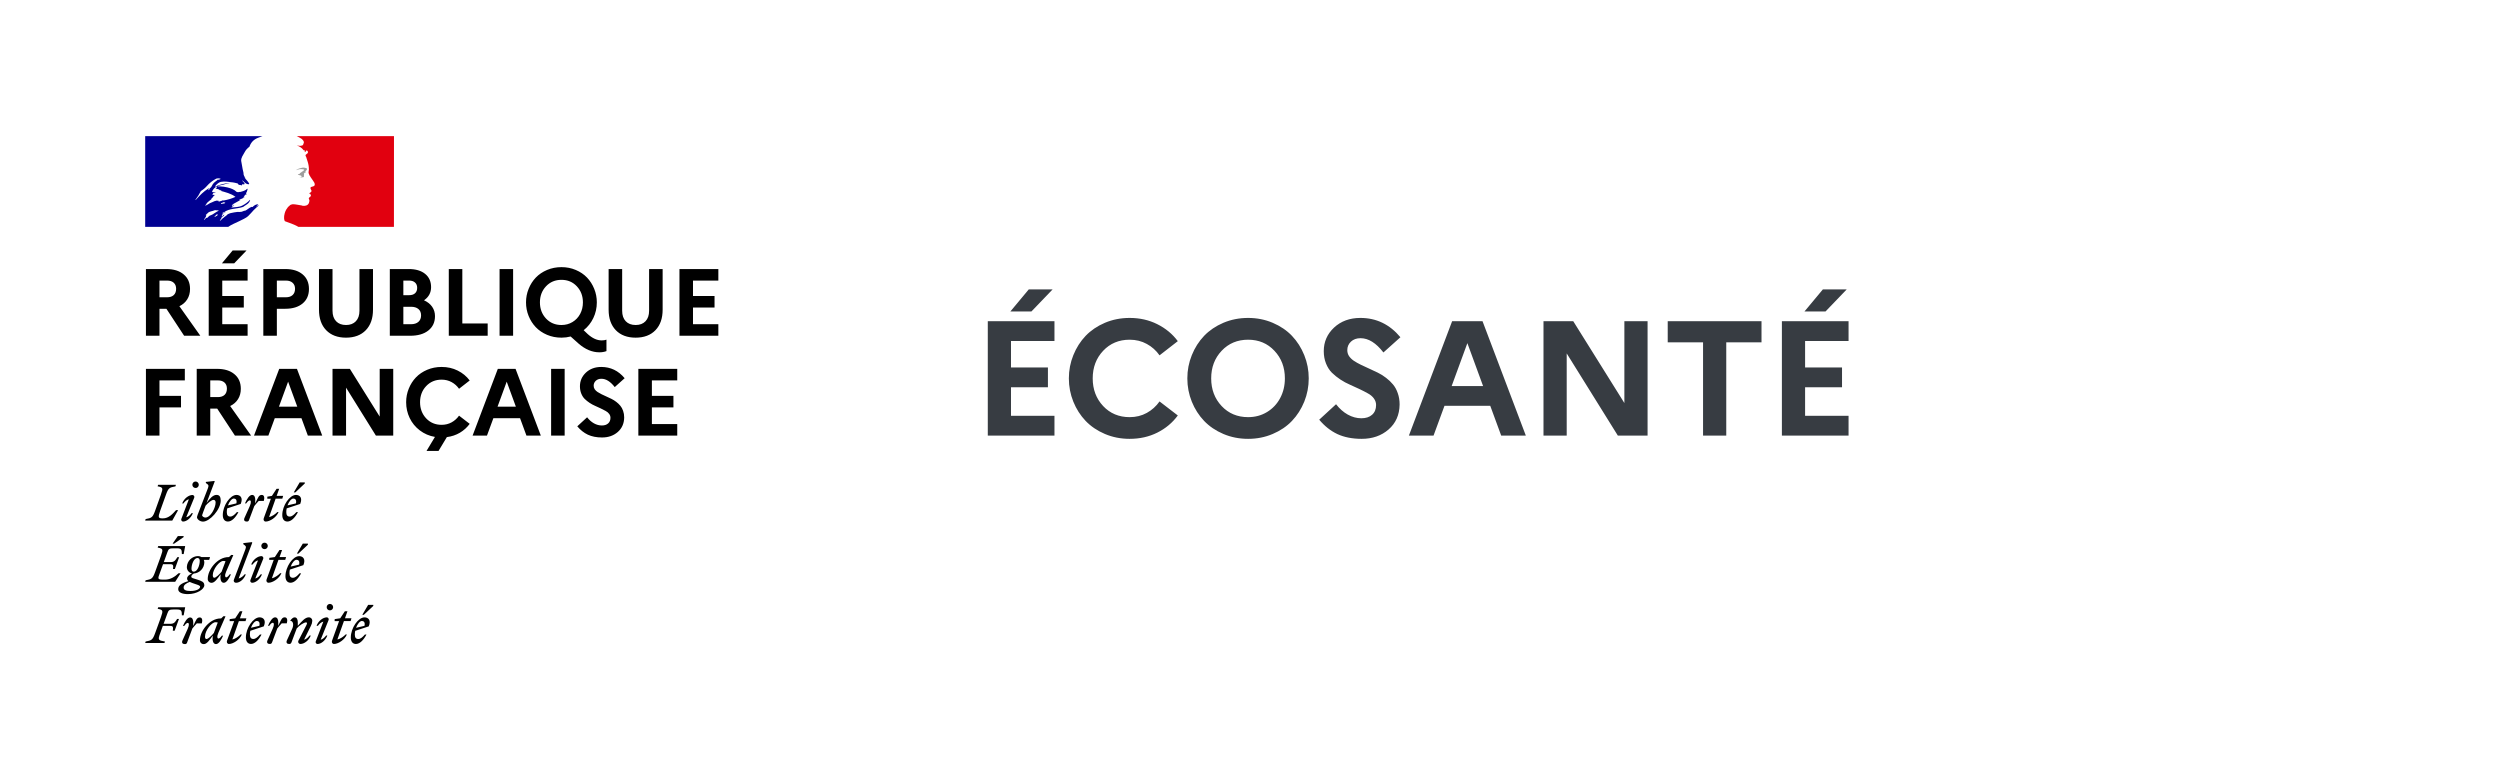
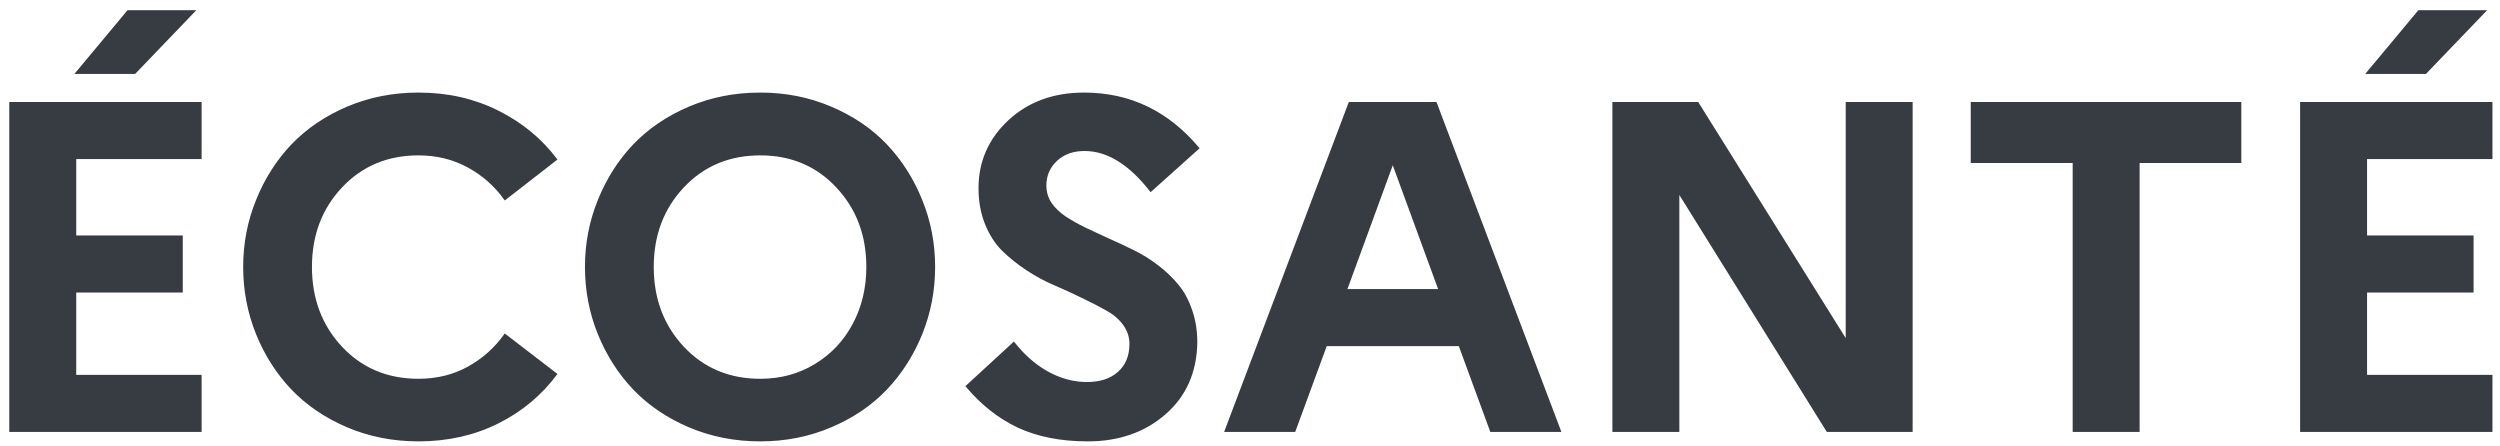
- <svg xmlns="http://www.w3.org/2000/svg" width="551" height="172" viewBox="0 0 551 172" fill="none">
-   <path d="M86.833 30H65.383C65.454 30.024 65.523 30.056 65.587 30.095L66.127 30.384C66.414 30.518 66.66 30.726 66.84 30.987C66.914 31.102 67.028 31.328 66.952 31.479C66.876 31.669 66.84 31.97 66.65 32.046C66.4 32.148 66.126 32.175 65.861 32.123C65.707 32.116 65.554 32.09 65.407 32.046C65.972 32.273 66.5 32.538 66.876 33.067C66.914 33.143 67.066 33.181 67.216 33.181C67.254 33.181 67.254 33.255 67.254 33.294C67.178 33.37 67.104 33.408 67.14 33.52H67.254C67.442 33.444 67.404 33.067 67.668 33.181C67.76 33.239 67.827 33.329 67.856 33.434C67.884 33.539 67.871 33.651 67.82 33.747C67.678 33.884 67.526 34.011 67.366 34.126C67.348 34.168 67.339 34.213 67.339 34.258C67.339 34.304 67.348 34.349 67.366 34.391C67.461 34.526 67.526 34.681 67.556 34.844C67.668 35.108 67.706 35.411 67.82 35.674C67.998 36.224 68.087 36.798 68.084 37.377C68.084 37.677 67.931 37.942 68.046 38.245C68.145 38.528 68.284 38.795 68.459 39.039C68.61 39.231 68.748 39.432 68.873 39.642C69.099 40.022 69.515 40.398 69.327 40.854C69.213 41.118 68.799 41.092 68.535 41.231C68.31 41.419 68.497 41.722 68.609 41.91C68.799 42.251 68.383 42.478 68.119 42.592C68.195 42.705 68.357 42.666 68.383 42.743C68.421 42.931 68.609 43.046 68.497 43.234C68.345 43.461 67.894 43.575 68.119 43.914C68.272 44.178 68.174 44.472 68.084 44.746C68.026 44.89 67.934 45.017 67.816 45.116C67.697 45.215 67.555 45.283 67.404 45.314C67.172 45.381 66.928 45.393 66.691 45.349C66.618 45.307 66.537 45.282 66.453 45.276C65.813 45.199 65.171 45.011 64.532 45.011C64.35 45.039 64.173 45.09 64.004 45.161C63.84 45.282 63.687 45.418 63.547 45.566L63.467 45.657L63.417 45.717C63.417 45.717 63.395 45.74 63.386 45.755C63.276 45.893 63.177 46.039 63.089 46.191L63.072 46.22L63.043 46.272C62.924 46.493 62.828 46.725 62.758 46.966C62.501 47.832 62.613 48.574 62.794 48.755C62.844 48.805 64.037 49.175 64.869 49.544C65.177 49.675 65.475 49.828 65.761 50H86.823L86.833 30Z" fill="#E1000F" />
-   <path d="M66.658 37.295C66.808 37.334 67.034 37.334 67.034 37.41C66.96 37.713 66.506 37.787 66.28 38.09H66.168C66.054 38.166 66.092 38.354 65.978 38.354C65.865 38.329 65.746 38.343 65.641 38.392C65.708 38.476 65.795 38.542 65.893 38.583C65.992 38.625 66.1 38.641 66.206 38.631C66.238 38.643 66.265 38.663 66.285 38.691C66.305 38.718 66.316 38.75 66.318 38.784C66.347 38.781 66.374 38.767 66.394 38.745C66.432 38.745 66.47 38.745 66.47 38.784V38.934C66.356 39.084 66.168 39.01 66.016 39.046C66.3 39.122 66.6 39.122 66.884 39.046C67.122 38.972 66.884 38.593 67.034 38.404C66.96 38.404 67.034 38.292 66.96 38.292C67.034 38.216 67.11 38.102 67.186 38.054C67.23 38.055 67.273 38.046 67.313 38.026C67.352 38.007 67.386 37.978 67.412 37.942C67.412 37.865 67.26 37.827 67.298 37.753C67.523 37.601 67.711 37.374 67.638 37.148C67.6 37.035 67.298 37.035 67.11 36.959C66.897 36.916 66.676 36.929 66.47 36.997C66.277 37.029 66.088 37.08 65.904 37.148C65.648 37.236 65.408 37.364 65.191 37.527C65.46 37.425 65.737 37.345 66.019 37.288C66.231 37.264 66.446 37.266 66.658 37.295Z" fill="#9D9D9C" />
-   <path d="M54.667 47.648C54.881 47.434 55.097 47.205 55.314 46.974C55.701 46.515 56.12 46.084 56.569 45.686C56.699 45.567 56.836 45.458 56.98 45.356C57.016 45.321 57.016 45.245 57.054 45.206C56.866 45.283 56.752 45.445 56.564 45.509C56.526 45.509 56.49 45.471 56.526 45.433L56.93 45.13H56.904C56.866 45.13 56.866 45.094 56.866 45.056C56.376 44.98 55.998 45.321 55.661 45.621C55.585 45.659 55.509 45.586 55.473 45.586C54.907 45.774 54.493 46.265 53.928 46.492V46.408C53.702 46.485 53.481 46.621 53.25 46.673C52.936 46.724 52.616 46.736 52.299 46.711C51.838 46.764 51.381 46.844 50.93 46.95H50.892C50.643 47.014 50.403 47.109 50.178 47.233L50.152 47.248C50.136 47.27 50.118 47.292 50.1 47.312C50.029 47.407 49.941 47.488 49.841 47.551C49.616 47.692 49.406 47.857 49.215 48.042C49.198 48.055 49.177 48.062 49.156 48.061C48.954 48.257 48.754 48.452 48.547 48.643C48.512 48.66 48.472 48.665 48.433 48.657C48.44 48.645 48.448 48.633 48.457 48.621C48.488 48.567 48.519 48.514 48.552 48.462C48.585 48.409 48.626 48.345 48.664 48.285C48.702 48.226 48.768 48.13 48.825 48.047C48.832 48.04 48.836 48.031 48.836 48.022C48.836 48.012 48.832 48.003 48.825 47.997C48.811 47.984 48.792 47.977 48.773 47.978C48.966 47.796 49.178 47.636 49.406 47.501C49.379 47.501 49.344 47.501 49.363 47.465C49.382 47.429 49.406 47.396 49.427 47.36L49.441 47.327L49.413 47.298C49.35 47.334 49.29 47.375 49.234 47.422C49.144 47.503 49.073 47.66 48.937 47.66H48.88C48.866 47.659 48.852 47.654 48.84 47.646C48.845 47.635 48.852 47.623 48.859 47.613L48.875 47.582L48.89 47.556L48.916 47.508L48.937 47.472C48.952 47.443 48.968 47.417 48.985 47.389L49.009 47.348L49.049 47.281C49.068 47.248 49.049 47.224 49.02 47.212C49.09 47.12 49.177 47.044 49.277 46.988C49.42 46.914 49.565 46.826 49.71 46.749L49.772 46.694C49.56 46.767 49.358 46.867 49.173 46.993C49.15 47.001 49.128 47.012 49.108 47.026C49.091 47.03 49.073 47.029 49.056 47.023C49.039 47.017 49.024 47.007 49.013 46.993C49.011 46.983 49.011 46.973 49.013 46.964C49.051 46.888 49.163 46.849 49.251 46.776C49.289 46.776 49.325 46.776 49.325 46.814C50.532 45.86 52.178 46.098 53.583 45.605L53.923 45.366C54.111 45.292 54.26 45.104 54.489 44.989C54.792 44.778 55.017 44.472 55.128 44.119C55.124 44.091 55.11 44.065 55.09 44.045C54.614 44.557 54.051 44.98 53.426 45.292C52.634 45.707 51.762 45.631 50.939 45.745C50.977 45.669 51.051 45.669 51.127 45.669C51.127 45.557 51.203 45.519 51.279 45.442H51.391C51.429 45.442 51.429 45.366 51.467 45.366C51.541 45.366 51.655 45.33 51.617 45.33C51.505 45.178 51.279 45.442 51.089 45.33C51.165 45.254 51.127 45.139 51.203 45.104H51.353C51.361 45.046 51.388 44.992 51.429 44.951C51.995 44.61 52.523 44.348 53.048 44.045C52.936 44.045 52.86 44.157 52.748 44.083C52.822 44.083 52.748 43.968 52.822 43.968C53.238 43.856 53.576 43.627 53.992 43.477C53.84 43.477 53.728 43.592 53.576 43.477C53.652 43.439 53.69 43.365 53.813 43.365V43.251C53.813 43.212 53.852 43.212 53.889 43.212C53.861 43.209 53.834 43.195 53.813 43.174C53.852 43.1 53.966 43.136 54.051 43.062C54.016 43.062 53.94 43.062 53.94 43.024C54.069 42.89 54.244 42.81 54.429 42.797C54.391 42.721 54.277 42.797 54.277 42.721C54.277 42.683 54.315 42.683 54.353 42.683H54.277C54.203 42.645 54.241 42.571 54.241 42.533C54.479 42.268 54.479 41.927 54.579 41.627C54.541 41.627 54.505 41.627 54.505 41.588C54.127 42.003 53.526 42.154 52.96 42.304H52.755C52.652 42.344 52.541 42.361 52.43 42.354C52.32 42.348 52.212 42.318 52.114 42.266C51.977 42.172 51.85 42.066 51.733 41.949C51.435 41.76 51.116 41.608 50.782 41.495C49.846 41.188 48.864 41.048 47.879 41.08C48.295 40.842 48.752 40.842 49.199 40.701C49.838 40.513 50.442 40.286 51.12 40.324C50.995 40.305 50.869 40.305 50.744 40.324C50.216 40.286 49.688 40.436 49.123 40.563C48.747 40.637 48.409 40.789 48.031 40.866C47.806 40.94 47.691 41.166 47.428 41.13V41.016C47.806 40.563 48.257 40.11 48.854 40.062C49.534 39.947 50.173 40.062 50.851 40.136C51.333 40.188 51.809 40.277 52.278 40.401C52.468 40.401 52.515 40.704 52.656 40.742C52.893 40.818 53.107 40.742 53.333 40.892C53.333 40.818 53.295 40.742 53.333 40.665C53.485 40.515 53.673 40.704 53.823 40.627C54.125 40.439 53.559 40.1 53.409 39.835C53.413 39.806 53.427 39.78 53.447 39.759C53.747 40.024 53.975 40.327 54.351 40.515C54.539 40.592 54.99 40.704 54.917 40.477C54.729 40.062 54.351 39.721 54.049 39.344V39.191C53.975 39.191 53.975 39.153 53.937 39.118V38.965C53.785 38.889 53.823 38.738 53.747 38.626C53.635 38.435 53.711 38.171 53.635 37.944C53.566 37.735 53.516 37.521 53.485 37.303C53.397 36.656 53.245 36.091 53.16 35.485C53.084 34.77 53.573 34.2 53.913 33.558C54.159 33.073 54.522 32.657 54.969 32.349C55.117 31.899 55.36 31.487 55.682 31.14C56.008 30.804 56.406 30.546 56.845 30.384C57.175 30.238 57.513 30.11 57.858 30H32V50H50.307C51.02 49.483 51.733 49.237 52.741 48.741C53.219 48.507 54.301 48.011 54.667 47.648ZM48.88 44.934C48.806 44.934 48.642 44.973 48.692 44.896C48.73 44.708 48.994 44.708 49.144 44.632C49.22 44.593 49.332 44.519 49.408 44.558C49.484 44.67 49.596 44.632 49.672 44.708C49.439 44.934 49.137 44.822 48.88 44.934ZM43.11 44.102C43.089 44.083 43.076 44.056 43.072 44.028C43.535 43.426 43.938 42.781 44.277 42.101C44.755 41.818 45.186 41.461 45.552 41.042C46.145 40.36 46.861 39.794 47.66 39.373C47.981 39.271 48.327 39.284 48.64 39.408C48.528 39.561 48.338 39.523 48.188 39.647C48.168 39.65 48.147 39.648 48.127 39.642C48.108 39.635 48.09 39.625 48.074 39.611C48.089 39.596 48.099 39.578 48.106 39.558C48.113 39.538 48.115 39.517 48.112 39.497C47.737 39.912 47.209 40.103 46.907 40.594C46.688 40.971 46.538 41.448 46.049 41.572C45.896 41.61 46.087 41.457 46.011 41.495C44.838 42.213 44.013 43.084 43.11 44.102ZM46.236 41.61C46.198 41.684 46.158 41.693 46.122 41.76C46.094 41.828 46.04 41.882 45.972 41.91C45.934 41.91 45.896 41.91 45.896 41.872C45.915 41.795 45.952 41.724 46.005 41.664C46.057 41.605 46.124 41.56 46.198 41.533C46.236 41.533 46.236 41.572 46.236 41.61ZM47.986 47.272C47.964 47.315 47.932 47.352 47.894 47.381C47.941 47.381 47.974 47.412 47.943 47.441C47.863 47.526 47.766 47.593 47.658 47.639C47.638 47.642 47.618 47.642 47.599 47.639C47.553 47.684 47.506 47.727 47.458 47.77C47.411 47.813 47.206 47.77 47.271 47.725C47.335 47.679 47.454 47.548 47.549 47.462C47.601 47.412 47.658 47.367 47.706 47.312C47.729 47.28 47.756 47.251 47.786 47.226C47.817 47.214 48.017 47.198 47.986 47.272ZM47.311 46.959C47.171 47.059 47.031 47.16 46.881 47.245C46.731 47.331 46.55 47.412 46.384 47.484C46.377 47.474 46.366 47.467 46.354 47.465C46.343 47.462 46.33 47.464 46.32 47.47C46.181 47.548 46.054 47.645 45.942 47.758C45.923 47.774 45.906 47.792 45.889 47.811L45.837 47.863C45.811 47.889 45.785 47.916 45.754 47.951C45.741 47.972 45.724 47.99 45.704 48.004C45.68 48.018 45.616 48.018 45.623 47.975L45.556 48.009C45.536 48.018 45.516 48.029 45.497 48.042C45.489 48.039 45.479 48.039 45.471 48.042C45.462 48.039 45.453 48.039 45.445 48.042C45.397 48.078 45.352 48.116 45.307 48.157C45.228 48.229 45.155 48.309 45.09 48.395L45.079 48.409V48.426L45.052 48.462C45.044 48.47 45.033 48.476 45.022 48.478L45.007 48.455C45.003 48.449 44.999 48.442 44.995 48.435C44.995 48.416 44.974 48.397 44.964 48.376C44.964 48.37 44.964 48.363 44.964 48.357C45.005 48.314 45.043 48.269 45.083 48.221L45.121 48.173L45.124 48.125L45.145 48.097C45.188 48.042 45.226 47.989 45.264 47.937L45.281 47.913C45.3 47.887 45.316 47.858 45.333 47.832C45.348 47.807 45.361 47.782 45.373 47.756V47.742L45.409 47.653C45.408 47.645 45.408 47.636 45.409 47.627C45.408 47.614 45.408 47.6 45.409 47.587L45.423 47.532C45.425 47.528 45.426 47.523 45.426 47.519C45.426 47.514 45.425 47.51 45.423 47.505C45.467 47.432 45.517 47.364 45.573 47.3L45.556 47.312C45.502 47.346 45.466 47.396 45.416 47.431C45.366 47.467 45.3 47.412 45.347 47.377C45.377 47.352 45.406 47.326 45.433 47.298C45.493 47.23 45.557 47.166 45.625 47.107C45.668 47.076 45.706 47.047 45.739 47.019C45.746 47.015 45.752 47.009 45.756 47.002C45.783 46.969 45.811 46.937 45.842 46.907C46.201 46.556 46.809 46.573 47.285 46.351C47.473 46.275 47.699 46.387 47.886 46.351C48.005 46.34 48.123 46.366 48.226 46.425C47.929 46.556 47.62 46.766 47.311 46.959ZM48.081 44.336C48.046 44.298 48.195 44.336 48.233 44.26H47.929C47.891 44.26 47.891 44.221 47.891 44.183C47.703 44.221 47.477 44.298 47.29 44.336C47.026 44.41 46.8 44.598 46.498 44.675C46.084 44.827 45.744 45.166 45.292 45.318C45.255 45.318 45.255 45.28 45.255 45.242C45.292 45.128 45.442 45.092 45.518 44.977C45.518 44.939 45.518 44.901 45.48 44.901C45.782 44.486 46.194 44.26 46.574 43.918V43.806C46.686 43.654 46.874 43.58 46.95 43.389C47.027 43.231 47.163 43.109 47.328 43.05C47.29 43.012 47.214 43.012 47.214 42.936C47.064 42.936 46.912 43.012 46.762 42.898C46.828 42.834 46.91 42.788 47 42.764C46.965 42.757 46.934 42.738 46.914 42.709C46.876 42.633 46.988 42.55 47.102 42.521C47.254 42.483 47.442 42.483 47.556 42.368C47.292 42.333 46.99 42.445 46.726 42.294C46.888 41.809 47.228 41.403 47.677 41.159C47.715 41.159 47.791 41.159 47.791 41.197C47.794 41.286 47.766 41.373 47.71 41.443C47.655 41.513 47.577 41.56 47.489 41.576C47.799 41.615 48.102 41.691 48.393 41.803C48.355 41.877 48.281 41.841 48.243 41.841C48.431 41.953 48.657 41.877 48.844 42.03C48.733 42.142 48.607 42.03 48.507 42.03C49.674 42.368 50.918 42.633 51.897 43.389C51.07 43.768 50.196 44.035 49.299 44.183C49.197 44.19 49.094 44.177 48.997 44.145C48.997 44.183 48.997 44.26 48.959 44.26C48.828 44.244 48.697 44.271 48.583 44.336C48.507 44.382 48.42 44.406 48.331 44.405C48.243 44.404 48.156 44.379 48.081 44.331V44.336Z" fill="#000091" />
-   <path d="M32.164 74V59.296H36.655C38.275 59.296 39.55 59.689 40.48 60.475C41.416 61.254 41.884 62.324 41.884 63.685C41.884 64.56 41.679 65.322 41.269 65.971C40.866 66.621 40.288 67.126 39.536 67.489L44.15 74H40.582L36.675 68.053H35.148V74H32.164ZM35.148 65.52H36.829C37.458 65.52 37.947 65.359 38.295 65.038C38.644 64.71 38.818 64.245 38.818 63.644C38.818 63.083 38.644 62.642 38.295 62.321C37.947 61.999 37.458 61.839 36.829 61.839H35.148V65.52ZM46.001 74V59.296H54.574V61.839H48.985V65.243H53.733V67.786H48.985V71.457H54.574V74H46.001ZM48.903 58.045L51.272 55.205H54.338L51.61 58.045H48.903ZM58.035 74V59.296H62.885C64.498 59.296 65.769 59.689 66.699 60.475C67.629 61.254 68.094 62.324 68.094 63.685C68.094 65.038 67.629 66.105 66.699 66.884C65.769 67.663 64.498 68.053 62.885 68.053H61.019V74H58.035ZM61.019 65.52H63.008C63.644 65.52 64.139 65.356 64.495 65.028C64.85 64.7 65.028 64.238 65.028 63.644C65.028 63.083 64.847 62.642 64.484 62.321C64.129 61.999 63.637 61.839 63.008 61.839H61.019V65.52ZM70.304 68.248V59.296H73.287V68.494C73.287 69.478 73.551 70.247 74.077 70.801C74.603 71.355 75.335 71.631 76.271 71.631C77.187 71.631 77.909 71.355 78.435 70.801C78.961 70.247 79.225 69.478 79.225 68.494V59.296H82.208V68.248C82.208 70.175 81.679 71.686 80.619 72.78C79.559 73.874 78.103 74.42 76.251 74.42C74.412 74.42 72.959 73.874 71.893 72.78C70.833 71.686 70.304 70.175 70.304 68.248ZM85.915 74V59.296H90.089C91.62 59.296 92.823 59.651 93.698 60.362C94.573 61.073 95.011 62.051 95.011 63.295C95.011 64.505 94.491 65.469 93.452 66.186C94.231 66.535 94.829 67.01 95.246 67.612C95.663 68.213 95.872 68.9 95.872 69.673C95.872 71.013 95.383 72.069 94.406 72.841C93.435 73.614 92.102 74 90.407 74H85.915ZM88.899 71.457H90.581C91.271 71.457 91.815 71.286 92.211 70.944C92.608 70.596 92.806 70.117 92.806 69.509C92.806 68.9 92.608 68.432 92.211 68.104C91.822 67.776 91.278 67.612 90.581 67.612H88.899V71.457ZM88.899 65.059H90.16C90.728 65.059 91.165 64.918 91.473 64.638C91.787 64.358 91.945 63.958 91.945 63.438C91.945 62.94 91.787 62.55 91.473 62.27C91.165 61.982 90.728 61.839 90.16 61.839H88.899V65.059ZM98.912 74V59.296H101.896V71.293H107.485V74H98.912ZM110.105 74V59.296H113.089V74H110.105ZM116.509 69.642C116.126 68.692 115.934 67.694 115.934 66.648C115.934 65.602 116.126 64.607 116.509 63.664C116.891 62.714 117.418 61.887 118.088 61.183C118.764 60.478 119.592 59.918 120.569 59.501C121.553 59.084 122.613 58.876 123.748 58.876C124.876 58.876 125.928 59.084 126.906 59.501C127.89 59.918 128.717 60.478 129.387 61.183C130.057 61.887 130.584 62.714 130.967 63.664C131.349 64.607 131.541 65.602 131.541 66.648C131.541 67.872 131.284 69.02 130.772 70.093C130.259 71.166 129.548 72.062 128.639 72.78L129.521 73.621C130.56 74.557 131.589 75.025 132.607 75.025C133.031 75.025 133.383 74.971 133.663 74.861V77.384C133.198 77.561 132.679 77.65 132.105 77.65C130.519 77.65 128.988 77.008 127.511 75.723L125.768 74.164C125.118 74.335 124.445 74.42 123.748 74.42C122.613 74.42 121.553 74.212 120.569 73.795C119.592 73.378 118.764 72.817 118.088 72.113C117.418 71.409 116.891 70.585 116.509 69.642ZM120.343 63.1C119.448 64.05 119 65.233 119 66.648C119 68.063 119.448 69.249 120.343 70.206C121.239 71.156 122.374 71.631 123.748 71.631C124.65 71.631 125.46 71.413 126.178 70.975C126.903 70.538 127.467 69.939 127.87 69.181C128.273 68.422 128.475 67.578 128.475 66.648C128.475 65.233 128.027 64.05 127.132 63.1C126.243 62.15 125.115 61.675 123.748 61.675C122.374 61.675 121.239 62.15 120.343 63.1ZM134.14 68.248V59.296H137.124V68.494C137.124 69.478 137.387 70.247 137.914 70.801C138.44 71.355 139.172 71.631 140.108 71.631C141.024 71.631 141.745 71.355 142.272 70.801C142.798 70.247 143.061 69.478 143.061 68.494V59.296H146.045V68.248C146.045 70.175 145.515 71.686 144.456 72.78C143.396 73.874 141.94 74.42 140.088 74.42C138.249 74.42 136.796 73.874 135.73 72.78C134.67 71.686 134.14 70.175 134.14 68.248ZM149.752 74V59.296H158.324V61.839H152.736V65.243H157.484V67.786H152.736V71.457H158.324V74H149.752ZM32.164 96V81.296H40.736V83.839H35.148V87.243H39.895V89.786H35.148V96H32.164ZM43.356 96V81.296H47.847C49.467 81.296 50.742 81.689 51.672 82.475C52.608 83.254 53.077 84.324 53.077 85.685C53.077 86.56 52.871 87.322 52.461 87.971C52.058 88.621 51.48 89.126 50.728 89.489L55.343 96H51.774L47.868 90.053H46.34V96H43.356ZM46.34 87.52H48.021C48.65 87.52 49.139 87.359 49.488 87.038C49.836 86.71 50.011 86.245 50.011 85.644C50.011 85.083 49.836 84.642 49.488 84.321C49.139 83.999 48.65 83.839 48.021 83.839H46.34V87.52ZM55.984 96L61.541 81.296H65.448L71.016 96H67.848L66.443 92.175H60.557L59.152 96H55.984ZM61.48 89.632H65.52L63.5 84.116L61.48 89.632ZM73.287 96V81.296H77.112L83.685 91.816V81.296H86.669V96H82.844L76.271 85.439V96H73.287ZM89.514 88.648C89.514 87.602 89.706 86.607 90.089 85.664C90.472 84.714 90.998 83.887 91.668 83.183C92.345 82.478 93.172 81.918 94.149 81.501C95.134 81.084 96.193 80.876 97.328 80.876C98.627 80.876 99.809 81.142 100.876 81.675C101.949 82.209 102.831 82.936 103.521 83.859L101.173 85.685C100.736 85.062 100.189 84.574 99.533 84.218C98.876 83.856 98.141 83.675 97.328 83.675C95.954 83.675 94.819 84.15 93.924 85.1C93.028 86.05 92.58 87.233 92.58 88.648C92.58 90.063 93.028 91.249 93.924 92.206C94.819 93.156 95.954 93.631 97.328 93.631C98.141 93.631 98.876 93.45 99.533 93.088C100.189 92.726 100.736 92.233 101.173 91.611L103.521 93.416C102.94 94.209 102.219 94.862 101.358 95.374C100.496 95.88 99.539 96.202 98.487 96.338L96.651 99.384H94.006L95.862 96.297C94.611 96.079 93.5 95.6 92.529 94.862C91.558 94.124 90.813 93.214 90.294 92.134C89.774 91.054 89.514 89.892 89.514 88.648ZM104.162 96L109.72 81.296H113.627L119.195 96H116.026L114.621 92.175H108.736L107.331 96H104.162ZM109.658 89.632H113.699L111.679 84.116L109.658 89.632ZM121.466 96V81.296H124.45V96H121.466ZM127.234 93.96L129.398 91.97C129.842 92.544 130.344 92.989 130.905 93.303C131.472 93.618 132.053 93.775 132.648 93.775C133.236 93.775 133.697 93.624 134.032 93.324C134.374 93.023 134.545 92.606 134.545 92.073C134.545 91.765 134.449 91.481 134.258 91.222C134.067 90.962 133.81 90.747 133.489 90.576C133.175 90.398 132.816 90.213 132.412 90.022C132.009 89.824 131.599 89.636 131.182 89.458C130.765 89.28 130.355 89.058 129.951 88.791C129.548 88.525 129.186 88.234 128.864 87.92C128.55 87.606 128.297 87.209 128.106 86.731C127.914 86.252 127.819 85.722 127.819 85.141C127.819 83.952 128.259 82.943 129.141 82.116C130.03 81.289 131.158 80.876 132.525 80.876C134.576 80.876 136.292 81.703 137.673 83.357L135.488 85.315C134.545 84.092 133.564 83.48 132.546 83.48C132.04 83.48 131.63 83.627 131.315 83.921C131.001 84.215 130.843 84.581 130.843 85.018C130.843 85.298 130.919 85.555 131.069 85.787C131.226 86.013 131.435 86.214 131.695 86.392C131.954 86.563 132.252 86.731 132.587 86.894C132.922 87.052 133.274 87.216 133.643 87.387C134.019 87.551 134.391 87.725 134.76 87.91C135.136 88.094 135.492 88.316 135.827 88.576C136.162 88.829 136.459 89.113 136.719 89.427C136.979 89.735 137.184 90.111 137.334 90.555C137.491 90.993 137.57 91.478 137.57 92.011C137.55 93.344 137.074 94.414 136.145 95.221C135.222 96.02 134.07 96.42 132.689 96.42C131.486 96.42 130.444 96.215 129.562 95.805C128.687 95.388 127.911 94.773 127.234 93.96ZM140.693 96V81.296H149.265V83.839H143.676V87.243H148.424V89.786H143.676V93.457H149.265V96H140.693Z" fill="black" />
-   <path d="M79.77 136.865C80.17 136.865 80.514 137.168 80.33 137.935L78.471 138.367C78.794 137.504 79.331 136.865 79.761 136.865H79.77ZM80.783 139.856H80.418C79.954 140.406 79.461 140.838 78.966 140.838C78.471 140.838 78.201 140.537 78.201 139.856C78.203 139.58 78.231 139.306 78.287 139.036L81.269 138.054C81.85 136.672 81.15 136.068 80.339 136.068C78.929 136.068 77.318 138.432 77.318 140.497C77.318 141.43 77.76 141.933 78.448 141.933C79.256 141.933 80.095 141.145 80.772 139.849L80.783 139.856ZM80.181 135.511L82.273 133.546V133.313H81.141L79.851 135.504L80.181 135.511ZM73.747 136.891H74.737L73.184 141.199C73.045 141.565 73.24 141.933 73.617 141.933C74.509 141.933 75.952 141.047 76.456 139.835H76.177C75.778 140.257 75.016 140.819 74.358 140.938L75.801 136.889H77.276L77.46 136.273H76.029L76.577 134.721H76.008L74.985 136.273L73.77 136.446L73.747 136.891ZM72.41 136.686C72.44 136.622 72.454 136.552 72.451 136.482C72.449 136.412 72.429 136.343 72.395 136.282C72.36 136.221 72.311 136.169 72.253 136.131C72.194 136.092 72.127 136.068 72.057 136.061C71.195 136.061 70.173 136.837 69.764 137.926H70.073C70.352 137.527 70.826 137.085 71.267 137.008L69.608 141.313C69.576 141.377 69.559 141.448 69.561 141.519C69.562 141.591 69.582 141.661 69.617 141.723C69.652 141.785 69.702 141.838 69.763 141.875C69.823 141.913 69.892 141.936 69.964 141.94C70.782 141.94 71.739 141.152 72.148 140.075H71.869C71.588 140.474 71.114 140.917 70.675 140.991L72.41 136.686ZM72.713 134.527C72.806 134.528 72.898 134.51 72.985 134.474C73.071 134.438 73.149 134.386 73.215 134.32C73.281 134.254 73.334 134.175 73.37 134.089C73.405 134.003 73.424 133.91 73.424 133.816C73.424 133.627 73.349 133.446 73.215 133.312C73.082 133.178 72.901 133.103 72.713 133.103C72.524 133.103 72.343 133.178 72.21 133.312C72.076 133.446 72.002 133.627 72.002 133.816C72 133.91 72.017 134.004 72.052 134.091C72.088 134.178 72.14 134.257 72.206 134.323C72.273 134.39 72.352 134.442 72.439 134.477C72.526 134.512 72.619 134.529 72.713 134.527ZM63.232 141.134C63.018 141.621 63.232 141.933 63.717 141.933C64.008 141.933 64.136 141.856 64.254 141.544L65.395 138.513C65.922 137.865 67.01 137.175 67.44 137.175C67.751 137.175 67.71 137.434 67.505 137.823L65.772 141.199C65.731 141.274 65.71 141.359 65.711 141.444C65.713 141.53 65.736 141.614 65.779 141.688C65.823 141.762 65.884 141.823 65.958 141.866C66.032 141.909 66.116 141.932 66.201 141.933C67.064 141.933 68.086 141.155 68.495 140.068H68.214C67.935 140.467 67.461 140.91 67.019 140.984L68.525 137.931C68.7 137.608 68.8 137.251 68.818 136.884C68.83 136.775 68.817 136.665 68.781 136.562C68.746 136.458 68.688 136.364 68.612 136.286C68.536 136.207 68.443 136.147 68.341 136.108C68.239 136.07 68.13 136.055 68.021 136.064C67.277 136.064 66.524 136.905 65.632 137.94V137.143C65.632 136.569 65.448 136.064 64.935 136.064C64.612 136.064 64.3 136.343 64.005 136.742V136.851C64.563 136.819 64.812 137.66 64.414 138.546L63.232 141.134ZM63.211 137.378C63.415 136.679 63.308 136.061 62.769 136.061C62.135 136.061 61.974 136.546 61.328 137.938V137.14C61.328 136.567 61.145 136.061 60.631 136.061C60.029 136.061 59.469 136.994 59.06 137.926H59.339C59.63 137.504 59.899 137.257 60.115 137.257C60.373 137.257 60.513 137.656 60.115 138.541L58.953 141.131C58.74 141.618 58.953 141.931 59.439 141.931C59.73 141.931 59.858 141.854 59.976 141.541L61.117 138.511C61.44 138.113 61.73 137.765 62.098 137.378H63.211ZM56.604 136.858C57.002 136.858 57.348 137.161 57.164 137.928L55.305 138.36C55.628 137.497 56.167 136.858 56.597 136.858H56.604ZM57.62 139.849H57.292C56.827 140.399 56.335 140.831 55.84 140.831C55.345 140.831 55.078 140.53 55.078 139.849C55.077 139.573 55.106 139.298 55.163 139.029L58.142 138.047C58.724 136.665 58.024 136.061 57.213 136.061C55.805 136.061 54.192 138.425 54.192 140.49C54.192 141.423 54.634 141.926 55.322 141.926C56.128 141.926 56.969 141.138 57.645 139.842L57.62 139.849ZM50.62 136.898H51.61L50.039 141.199C49.9 141.565 50.093 141.933 50.469 141.933C51.364 141.933 52.793 141.047 53.311 139.835H53.03C52.633 140.257 51.868 140.819 51.213 140.938L52.645 136.898H54.12L54.301 136.283H52.877L53.425 134.73H52.858L51.836 136.283L50.62 136.455V136.898ZM45.188 140.266C45.188 138.94 46.661 137.138 47.49 137.138C47.66 137.136 47.83 137.158 47.995 137.201L47.135 139.502C46.64 140.106 45.875 140.84 45.508 140.84C45.304 140.84 45.176 140.667 45.176 140.266H45.188ZM49.705 135.837L49.254 135.805L48.748 136.301H48.641C46.187 136.301 44.067 139.066 44.067 141.073C44.057 141.192 44.072 141.311 44.113 141.424C44.153 141.536 44.218 141.638 44.302 141.722C44.386 141.807 44.487 141.872 44.599 141.912C44.71 141.953 44.83 141.969 44.948 141.959C45.585 141.959 46.208 141.052 46.907 140.08L46.874 140.425C46.788 141.418 47.091 141.959 47.606 141.959C48.208 141.959 48.768 141.026 49.177 140.094H48.898C48.62 140.5 48.35 140.733 48.134 140.733C47.918 140.733 47.748 140.322 48.134 139.448L49.705 135.837ZM44.476 137.404C44.681 136.705 44.572 136.087 44.035 136.087C43.401 136.087 43.238 136.572 42.592 137.963V137.166C42.592 136.593 42.41 136.087 41.895 136.087C41.293 136.087 40.733 137.019 40.324 137.952H40.605C40.895 137.53 41.163 137.283 41.379 137.283C41.637 137.283 41.776 137.681 41.379 138.567L40.217 141.157C40.001 141.644 40.217 141.956 40.7 141.956C40.764 141.967 40.828 141.966 40.891 141.951C40.953 141.936 41.012 141.909 41.064 141.872C41.116 141.834 41.16 141.786 41.194 141.731C41.227 141.676 41.249 141.615 41.258 141.551L42.399 138.52C42.722 138.122 43.012 137.775 43.377 137.388L44.476 137.404ZM36.245 141.723L36.352 141.39C34.921 141.12 34.726 141.12 35.309 139.553L35.89 137.945H37.472C38.181 137.945 38.193 138.236 38.084 139.015H38.493L39.441 136.413H39.032C38.676 137.029 38.397 137.481 37.621 137.481H36.062L36.889 135.203C37.15 134.481 37.298 134.329 38.267 134.329H38.964C39.964 134.329 40.082 134.6 40.082 135.614H40.48L40.814 133.844H34.867L34.751 134.178C35.902 134.411 36.008 134.525 35.472 136.015L34.189 139.553C33.652 141.033 33.425 141.152 32.098 141.39L32 141.723H36.245Z" fill="black" />
-   <path d="M65.362 123.373C65.76 123.373 66.106 123.676 65.923 124.441L64.064 124.874C64.386 124.01 64.926 123.373 65.356 123.373H65.362ZM66.378 126.364H66.013C65.548 126.914 65.053 127.345 64.558 127.345C64.064 127.345 63.796 127.042 63.796 126.364C63.797 126.088 63.826 125.813 63.882 125.543L66.861 124.56C67.442 123.18 66.743 122.574 65.932 122.574C64.524 122.574 62.911 124.937 62.911 127.003C62.911 127.935 63.352 128.436 64.04 128.436C64.847 128.436 65.688 127.648 66.364 126.355L66.378 126.364ZM65.772 122.014L67.863 120.049V119.816H66.734L65.442 122.007L65.772 122.014ZM59.337 123.397H60.327L58.756 127.704C58.617 128.07 58.809 128.436 59.186 128.436C60.081 128.436 61.521 127.553 62.028 126.338H61.747C61.349 126.76 60.585 127.32 59.929 127.439L61.37 123.392H62.869L63.053 122.777H61.621L62.17 121.222H61.598L60.575 122.777L59.36 122.949L59.337 123.397ZM58.003 123.191C58.033 123.127 58.047 123.057 58.044 122.987C58.041 122.916 58.021 122.847 57.986 122.786C57.952 122.725 57.903 122.673 57.844 122.634C57.785 122.595 57.718 122.572 57.648 122.564C56.788 122.564 55.765 123.343 55.356 124.429H55.665C55.947 124.031 56.418 123.588 56.86 123.513L55.201 127.821C55.168 127.884 55.152 127.955 55.153 128.027C55.155 128.098 55.174 128.168 55.209 128.23C55.245 128.292 55.295 128.344 55.355 128.382C55.416 128.42 55.485 128.442 55.556 128.446C56.374 128.446 57.331 127.658 57.74 126.581H57.459C57.181 126.982 56.706 127.425 56.265 127.499L58.003 123.191ZM58.305 121.033C58.446 121.033 58.583 120.991 58.7 120.913C58.817 120.834 58.908 120.723 58.962 120.593C59.016 120.462 59.03 120.319 59.003 120.18C58.975 120.042 58.907 119.915 58.808 119.815C58.709 119.715 58.582 119.648 58.444 119.62C58.306 119.592 58.163 119.607 58.033 119.661C57.903 119.715 57.792 119.806 57.714 119.923C57.636 120.041 57.594 120.179 57.594 120.32C57.594 120.413 57.612 120.506 57.648 120.593C57.683 120.68 57.736 120.758 57.802 120.825C57.868 120.891 57.946 120.943 58.033 120.979C58.119 121.015 58.212 121.033 58.305 121.033ZM52.6 127.497L55.603 119.606L55.505 119.487L53.623 119.704V119.937L53.99 120.217C54.322 120.476 54.222 120.725 53.913 121.525L51.569 127.714C51.528 127.789 51.507 127.873 51.508 127.959C51.509 128.045 51.533 128.129 51.576 128.202C51.619 128.276 51.681 128.337 51.755 128.38C51.829 128.423 51.913 128.445 51.998 128.446C52.858 128.446 53.774 127.669 54.183 126.581H53.902C53.584 127.026 53.125 127.35 52.6 127.499V127.497ZM46.898 126.765C46.898 125.436 48.371 123.634 49.201 123.634C49.372 123.632 49.542 123.654 49.707 123.7L48.845 125.998C48.35 126.604 47.586 127.336 47.232 127.336C47.028 127.336 46.898 127.164 46.898 126.765ZM51.427 122.336L50.976 122.303L50.469 122.784H50.362C47.909 122.784 45.789 125.553 45.789 127.562C45.779 127.681 45.795 127.801 45.836 127.913C45.876 128.025 45.941 128.126 46.025 128.211C46.109 128.295 46.211 128.36 46.323 128.4C46.435 128.441 46.554 128.456 46.672 128.446C47.307 128.446 47.932 127.539 48.631 126.569L48.599 126.914C48.513 127.907 48.813 128.446 49.328 128.446C49.933 128.446 50.49 127.513 50.902 126.581H50.62C50.33 127.003 50.06 127.25 49.847 127.25C49.633 127.25 49.459 126.84 49.847 125.965L51.427 122.336ZM40.472 129.495C40.472 128.921 41.023 128.562 41.809 128.252C42.186 128.425 42.574 128.573 42.971 128.695C43.788 128.965 44.1 129.073 44.1 129.322C44.1 129.849 43.208 130.255 41.99 130.255C40.97 130.255 40.472 130.038 40.472 129.499V129.495ZM42.701 126.003C42.346 126.003 42.206 125.7 42.206 125.355C42.206 124.394 42.722 122.979 43.531 122.979C43.884 122.979 44.026 123.282 44.026 123.627C44.026 124.588 43.507 126.003 42.701 126.003ZM45.025 128.961C45.025 128.261 44.411 128.028 43.41 127.718C42.55 127.46 42.162 127.385 42.162 127.103C42.162 126.87 42.346 126.606 42.71 126.404C43.326 126.358 43.904 126.086 44.332 125.64C44.761 125.194 45.011 124.605 45.034 123.986C45.036 123.782 44.996 123.58 44.916 123.392H46.11L46.291 122.777H44.411C44.182 122.635 43.918 122.56 43.649 122.56C43.012 122.567 42.402 122.818 41.944 123.262C41.485 123.706 41.213 124.308 41.184 124.947C41.169 125.284 41.277 125.615 41.486 125.879C41.696 126.143 41.994 126.322 42.325 126.383C41.627 126.695 41.237 127.061 41.237 127.495C41.233 127.608 41.258 127.721 41.308 127.823C41.359 127.925 41.434 128.012 41.528 128.077C39.915 128.544 39.278 129.091 39.278 129.858C39.278 130.625 40.259 130.942 41.421 130.942C43.389 130.942 45.036 129.872 45.036 128.977L45.025 128.961ZM37.514 124.345C38.225 124.345 38.235 124.637 38.128 125.413H38.537L39.483 122.811H39.076C38.72 123.427 38.439 123.881 37.665 123.881H36.104L36.889 121.711C37.15 120.989 37.298 120.846 38.267 120.846H38.964C39.964 120.846 40.082 121.117 40.082 122.122H40.48L40.814 120.35H34.867L34.751 120.686C35.902 120.919 36.008 121.031 35.472 122.52L34.189 126.061C33.652 127.539 33.425 127.658 32.098 127.896L32 128.231H38.611L39.796 126.352H39.343C38.59 127.066 37.645 127.751 36.322 127.751C34.568 127.751 34.73 127.676 35.311 126.068L35.934 124.352L37.514 124.345ZM38.377 119.823L40.468 118.376V118.142H39.204L38.042 119.816L38.377 119.823Z" fill="black" />
-   <path d="M64.663 109.881C65.06 109.881 65.407 110.182 65.223 110.949L63.364 111.38C63.687 110.518 64.226 109.881 64.656 109.881H64.663ZM65.678 112.87H65.311C64.847 113.422 64.354 113.853 63.859 113.853C63.364 113.853 63.097 113.55 63.097 112.87C63.097 112.594 63.126 112.319 63.183 112.049L66.162 111.068C66.743 109.685 66.043 109.082 65.232 109.082C63.824 109.082 62.212 111.445 62.212 113.511C62.212 114.443 62.653 114.947 63.341 114.947C64.147 114.947 64.988 114.159 65.676 112.863L65.678 112.87ZM65.084 108.525L67.175 106.559V106.326H66.046L64.754 108.518L65.084 108.525ZM58.919 109.914H59.704L58.133 114.219C57.994 114.588 58.187 114.954 58.563 114.954C59.456 114.954 60.887 114.068 61.405 112.856H61.124C60.727 113.275 59.962 113.837 59.307 113.956L60.748 109.909H62.223L62.404 109.294H60.973L61.524 107.739H60.952L59.929 109.294L58.919 109.466V109.914ZM58.145 110.399C58.349 109.699 58.24 109.082 57.703 109.082C57.067 109.082 56.906 109.567 56.26 110.96V110.161C56.26 109.59 56.077 109.082 55.563 109.082C54.961 109.082 54.401 110.014 53.992 110.946H54.271C54.562 110.527 54.829 110.277 55.045 110.277C55.303 110.277 55.442 110.676 55.045 111.562L53.883 114.152C53.667 114.639 53.883 114.951 54.366 114.951C54.489 114.968 54.613 114.937 54.714 114.865C54.814 114.792 54.883 114.684 54.906 114.562L56.047 111.532C56.367 111.133 56.66 110.788 57.025 110.399H58.145ZM51.536 109.881C51.936 109.881 52.28 110.182 52.096 110.949L50.237 111.38C50.56 110.518 51.097 109.881 51.527 109.881H51.536ZM52.549 112.87H52.203C51.738 113.422 51.245 113.853 50.751 113.853C50.256 113.853 49.986 113.55 49.986 112.87C49.987 112.594 50.016 112.319 50.072 112.049L53.053 111.068C53.634 109.685 52.935 109.082 52.124 109.082C50.713 109.082 49.103 111.445 49.103 113.511C49.103 114.443 49.544 114.947 50.232 114.947C51.041 114.947 51.88 114.159 52.556 112.863L52.549 112.87ZM45.25 114.072C44.96 114.072 44.539 113.802 44.539 113.564C44.616 113.281 44.713 113.004 44.83 112.734L45.315 111.45C45.831 110.835 46.617 110.175 47.058 110.175C47.328 110.175 47.523 110.347 47.523 110.748C47.523 111.914 46.424 114.072 45.241 114.072H45.25ZM48.631 110.273C48.631 109.399 48.308 109.075 47.702 109.075C46.949 109.075 46.24 109.874 45.529 110.844L47.325 106.107L47.253 106L45.369 106.214V106.448L45.736 106.73C46.068 106.988 45.968 107.259 45.659 108.035L43.724 113.044C43.594 113.34 43.49 113.647 43.412 113.961C43.412 114.48 44.109 114.965 44.746 114.965C46.21 114.965 48.652 112.322 48.652 110.291L48.631 110.273ZM42.799 109.72C42.828 109.656 42.842 109.586 42.839 109.516C42.836 109.445 42.817 109.376 42.782 109.315C42.747 109.254 42.698 109.201 42.639 109.163C42.58 109.124 42.513 109.1 42.443 109.093C41.581 109.093 40.559 109.87 40.152 110.958H40.431C40.709 110.56 41.184 110.117 41.625 110.04L39.977 114.338C39.948 114.401 39.933 114.47 39.936 114.54C39.938 114.61 39.958 114.678 39.992 114.738C40.027 114.799 40.075 114.85 40.134 114.887C40.193 114.925 40.259 114.948 40.328 114.954C41.146 114.954 42.104 114.166 42.513 113.089H42.234C41.955 113.485 41.49 113.926 41.044 114.005L42.799 109.72ZM43.098 107.559C43.193 107.56 43.287 107.542 43.374 107.506C43.462 107.47 43.541 107.417 43.608 107.35C43.675 107.282 43.727 107.202 43.763 107.114C43.798 107.026 43.816 106.932 43.814 106.837C43.812 106.648 43.737 106.468 43.604 106.334C43.471 106.201 43.291 106.125 43.103 106.124C43.01 106.124 42.917 106.142 42.831 106.178C42.745 106.214 42.667 106.266 42.601 106.333C42.535 106.399 42.483 106.478 42.448 106.564C42.412 106.651 42.394 106.743 42.394 106.837C42.393 106.931 42.41 107.024 42.445 107.111C42.48 107.198 42.532 107.277 42.598 107.343C42.664 107.409 42.743 107.462 42.83 107.497C42.917 107.532 43.01 107.549 43.103 107.548L43.098 107.559ZM38.767 106.849H34.847L34.737 107.184C35.899 107.417 35.997 107.529 35.46 109.019L34.189 112.569C33.652 114.047 33.425 114.166 32.098 114.403L32 114.737H37.968L39.257 112.429H38.806C38.074 113.238 37.212 114.252 35.89 114.252C34.889 114.252 34.77 114.079 35.309 112.569L36.578 109.03C37.105 107.55 37.342 107.431 38.669 107.196L38.767 106.849Z" fill="black" />
-   <path d="M217.709 96V70.793H232.404V75.152H222.824V80.988H230.963V85.348H222.824V91.641H232.404V96H217.709ZM222.684 68.648L226.744 63.779H232L227.324 68.648H222.684ZM236.562 88.529C235.906 86.9 235.577 85.189 235.577 83.397C235.577 81.603 235.906 79.898 236.562 78.281C237.218 76.652 238.12 75.234 239.269 74.027C240.429 72.82 241.847 71.859 243.523 71.144C245.21 70.43 247.027 70.072 248.972 70.072C251.199 70.072 253.226 70.529 255.054 71.443C256.894 72.357 258.406 73.606 259.589 75.188L255.564 78.316C254.814 77.25 253.876 76.412 252.751 75.803C251.626 75.182 250.367 74.871 248.972 74.871C246.617 74.871 244.671 75.686 243.136 77.314C241.601 78.943 240.833 80.971 240.833 83.397C240.833 85.822 241.601 87.856 243.136 89.496C244.671 91.125 246.617 91.939 248.972 91.939C250.367 91.939 251.626 91.629 252.751 91.008C253.876 90.387 254.814 89.543 255.564 88.477L259.589 91.57C258.406 93.176 256.9 94.436 255.072 95.35C253.244 96.264 251.21 96.721 248.972 96.721C247.027 96.721 245.21 96.363 243.523 95.648C241.847 94.934 240.429 93.973 239.269 92.766C238.12 91.559 237.218 90.147 236.562 88.529ZM262.675 88.529C262.018 86.9 261.69 85.189 261.69 83.397C261.69 81.603 262.018 79.898 262.675 78.281C263.331 76.652 264.233 75.234 265.382 74.027C266.542 72.82 267.96 71.859 269.635 71.144C271.323 70.43 273.139 70.072 275.085 70.072C277.018 70.072 278.823 70.43 280.499 71.144C282.186 71.859 283.604 72.82 284.753 74.027C285.901 75.234 286.803 76.652 287.46 78.281C288.116 79.898 288.444 81.603 288.444 83.397C288.444 85.189 288.116 86.9 287.46 88.529C286.803 90.147 285.901 91.559 284.753 92.766C283.604 93.973 282.186 94.934 280.499 95.648C278.823 96.363 277.018 96.721 275.085 96.721C273.139 96.721 271.323 96.363 269.635 95.648C267.96 94.934 266.542 93.973 265.382 92.766C264.233 91.559 263.331 90.147 262.675 88.529ZM269.249 77.314C267.714 78.943 266.946 80.971 266.946 83.397C266.946 85.822 267.714 87.856 269.249 89.496C270.784 91.125 272.729 91.939 275.085 91.939C276.632 91.939 278.02 91.564 279.251 90.814C280.493 90.064 281.46 89.039 282.151 87.738C282.842 86.438 283.188 84.99 283.188 83.397C283.188 80.971 282.421 78.943 280.885 77.314C279.362 75.686 277.428 74.871 275.085 74.871C272.729 74.871 270.784 75.686 269.249 77.314ZM290.756 92.502L294.465 89.092C295.227 90.076 296.088 90.838 297.049 91.377C298.022 91.916 299.018 92.186 300.037 92.186C301.045 92.186 301.836 91.928 302.41 91.412C302.996 90.897 303.289 90.182 303.289 89.268C303.289 88.74 303.125 88.254 302.797 87.809C302.469 87.363 302.029 86.994 301.479 86.701C300.94 86.397 300.324 86.08 299.633 85.752C298.941 85.412 298.238 85.09 297.524 84.785C296.809 84.481 296.106 84.1 295.414 83.643C294.723 83.186 294.102 82.688 293.551 82.148C293.012 81.609 292.578 80.93 292.25 80.109C291.922 79.289 291.758 78.381 291.758 77.385C291.758 75.346 292.514 73.617 294.025 72.199C295.549 70.781 297.482 70.072 299.826 70.072C303.342 70.072 306.283 71.49 308.65 74.326L304.906 77.684C303.289 75.586 301.607 74.537 299.861 74.537C298.994 74.537 298.291 74.789 297.752 75.293C297.213 75.797 296.943 76.424 296.943 77.174C296.943 77.654 297.072 78.094 297.33 78.492C297.6 78.879 297.957 79.225 298.402 79.529C298.848 79.822 299.357 80.109 299.932 80.391C300.506 80.66 301.109 80.941 301.742 81.234C302.387 81.516 303.025 81.814 303.658 82.131C304.303 82.447 304.912 82.828 305.486 83.273C306.061 83.707 306.57 84.193 307.016 84.732C307.461 85.26 307.813 85.904 308.07 86.666C308.34 87.416 308.475 88.248 308.475 89.162C308.44 91.447 307.625 93.281 306.031 94.664C304.449 96.035 302.475 96.721 300.107 96.721C298.045 96.721 296.258 96.369 294.746 95.666C293.246 94.951 291.916 93.897 290.756 92.502ZM310.523 96L320.05 70.793H326.747L336.292 96H330.861L328.453 89.443H318.363L315.955 96H310.523ZM319.945 85.084H326.871L323.408 75.627L319.945 85.084ZM340.186 96V70.793H346.743L358.011 88.828V70.793H363.126V96H356.569L345.302 77.894V96H340.186ZM367.565 75.451V70.793H388.236V75.451H380.467V96H375.352V75.451H367.565ZM392.728 96V70.793H407.423V75.152H397.843V80.988H405.982V85.348H397.843V91.641H407.423V96H392.728ZM397.703 68.648L401.763 63.779H407.019L402.343 68.648H397.703Z" fill="#373C42" />
+ <svg xmlns="http://www.w3.org/2000/svg" width="191" height="34" viewBox="0 0 191 34" fill="none">
+   <path d="M0.709 33V7.793H15.404V12.152H5.824V17.988H13.963V22.348H5.824V28.641H15.404V33H0.709ZM5.684 5.648L9.744 0.779H15L10.324 5.648H5.684ZM19.562 25.529C18.906 23.9 18.578 22.189 18.578 20.396C18.578 18.604 18.906 16.898 19.562 15.281C20.218 13.652 21.12 12.234 22.269 11.027C23.429 9.82 24.847 8.859 26.523 8.145C28.21 7.43 30.027 7.072 31.972 7.072C34.199 7.072 36.226 7.529 38.054 8.443C39.894 9.357 41.406 10.605 42.589 12.188L38.564 15.316C37.814 14.25 36.876 13.412 35.751 12.803C34.626 12.182 33.367 11.871 31.972 11.871C29.617 11.871 27.671 12.685 26.136 14.315C24.601 15.943 23.833 17.971 23.833 20.396C23.833 22.822 24.601 24.855 26.136 26.496C27.671 28.125 29.617 28.939 31.972 28.939C33.367 28.939 34.626 28.629 35.751 28.008C36.876 27.387 37.814 26.543 38.564 25.477L42.589 28.57C41.406 30.176 39.9 31.436 38.072 32.35C36.243 33.264 34.21 33.721 31.972 33.721C30.027 33.721 28.21 33.363 26.523 32.648C24.847 31.934 23.429 30.973 22.269 29.766C21.12 28.559 20.218 27.146 19.562 25.529ZM45.675 25.529C45.018 23.9 44.69 22.189 44.69 20.396C44.69 18.604 45.018 16.898 45.675 15.281C46.331 13.652 47.233 12.234 48.382 11.027C49.542 9.82 50.96 8.859 52.636 8.145C54.323 7.43 56.139 7.072 58.085 7.072C60.018 7.072 61.823 7.43 63.499 8.145C65.186 8.859 66.604 9.82 67.753 11.027C68.901 12.234 69.803 13.652 70.46 15.281C71.116 16.898 71.444 18.604 71.444 20.396C71.444 22.189 71.116 23.9 70.46 25.529C69.803 27.146 68.901 28.559 67.753 29.766C66.604 30.973 65.186 31.934 63.499 32.648C61.823 33.363 60.018 33.721 58.085 33.721C56.139 33.721 54.323 33.363 52.636 32.648C50.96 31.934 49.542 30.973 48.382 29.766C47.233 28.559 46.331 27.146 45.675 25.529ZM52.249 14.315C50.714 15.943 49.946 17.971 49.946 20.396C49.946 22.822 50.714 24.855 52.249 26.496C53.784 28.125 55.729 28.939 58.085 28.939C59.632 28.939 61.02 28.564 62.251 27.814C63.493 27.064 64.46 26.039 65.151 24.738C65.843 23.438 66.188 21.99 66.188 20.396C66.188 17.971 65.421 15.943 63.886 14.315C62.362 12.685 60.428 11.871 58.085 11.871C55.729 11.871 53.784 12.685 52.249 14.315ZM73.756 29.502L77.465 26.092C78.227 27.076 79.088 27.838 80.049 28.377C81.022 28.916 82.018 29.186 83.037 29.186C84.045 29.186 84.836 28.928 85.41 28.412C85.996 27.896 86.289 27.182 86.289 26.268C86.289 25.74 86.125 25.254 85.797 24.809C85.469 24.363 85.029 23.994 84.479 23.701C83.939 23.396 83.324 23.08 82.633 22.752C81.942 22.412 81.238 22.09 80.523 21.785C79.809 21.48 79.106 21.1 78.414 20.643C77.723 20.186 77.102 19.688 76.551 19.148C76.012 18.609 75.578 17.93 75.25 17.109C74.922 16.289 74.758 15.381 74.758 14.385C74.758 12.346 75.514 10.617 77.025 9.199C78.549 7.781 80.483 7.072 82.826 7.072C86.342 7.072 89.283 8.49 91.65 11.326L87.906 14.684C86.289 12.586 84.608 11.537 82.861 11.537C81.994 11.537 81.291 11.789 80.752 12.293C80.213 12.797 79.943 13.424 79.943 14.174C79.943 14.654 80.072 15.094 80.33 15.492C80.6 15.879 80.957 16.225 81.402 16.529C81.848 16.822 82.358 17.109 82.932 17.391C83.506 17.66 84.109 17.941 84.742 18.234C85.387 18.516 86.025 18.814 86.658 19.131C87.303 19.447 87.912 19.828 88.486 20.273C89.061 20.707 89.57 21.193 90.016 21.732C90.461 22.26 90.813 22.904 91.07 23.666C91.34 24.416 91.475 25.248 91.475 26.162C91.439 28.447 90.625 30.281 89.031 31.664C87.449 33.035 85.475 33.721 83.108 33.721C81.045 33.721 79.258 33.369 77.746 32.666C76.246 31.951 74.916 30.896 73.756 29.502ZM93.523 33L103.05 7.793H109.747L119.292 33H113.861L111.453 26.443H101.363L98.954 33H93.523ZM102.945 22.084H109.871L106.408 12.627L102.945 22.084ZM123.186 33V7.793H129.743L141.011 25.828V7.793H146.126V33H139.569L128.302 14.895V33H123.186ZM150.565 12.451V7.793H171.236V12.451H163.467V33H158.352V12.451H150.565ZM175.728 33V7.793H190.423V12.152H180.843V17.988H188.982V22.348H180.843V28.641H190.423V33H175.728ZM180.703 5.648L184.763 0.779H190.019L185.343 5.648H180.703Z" fill="#373C42" />
</svg>
